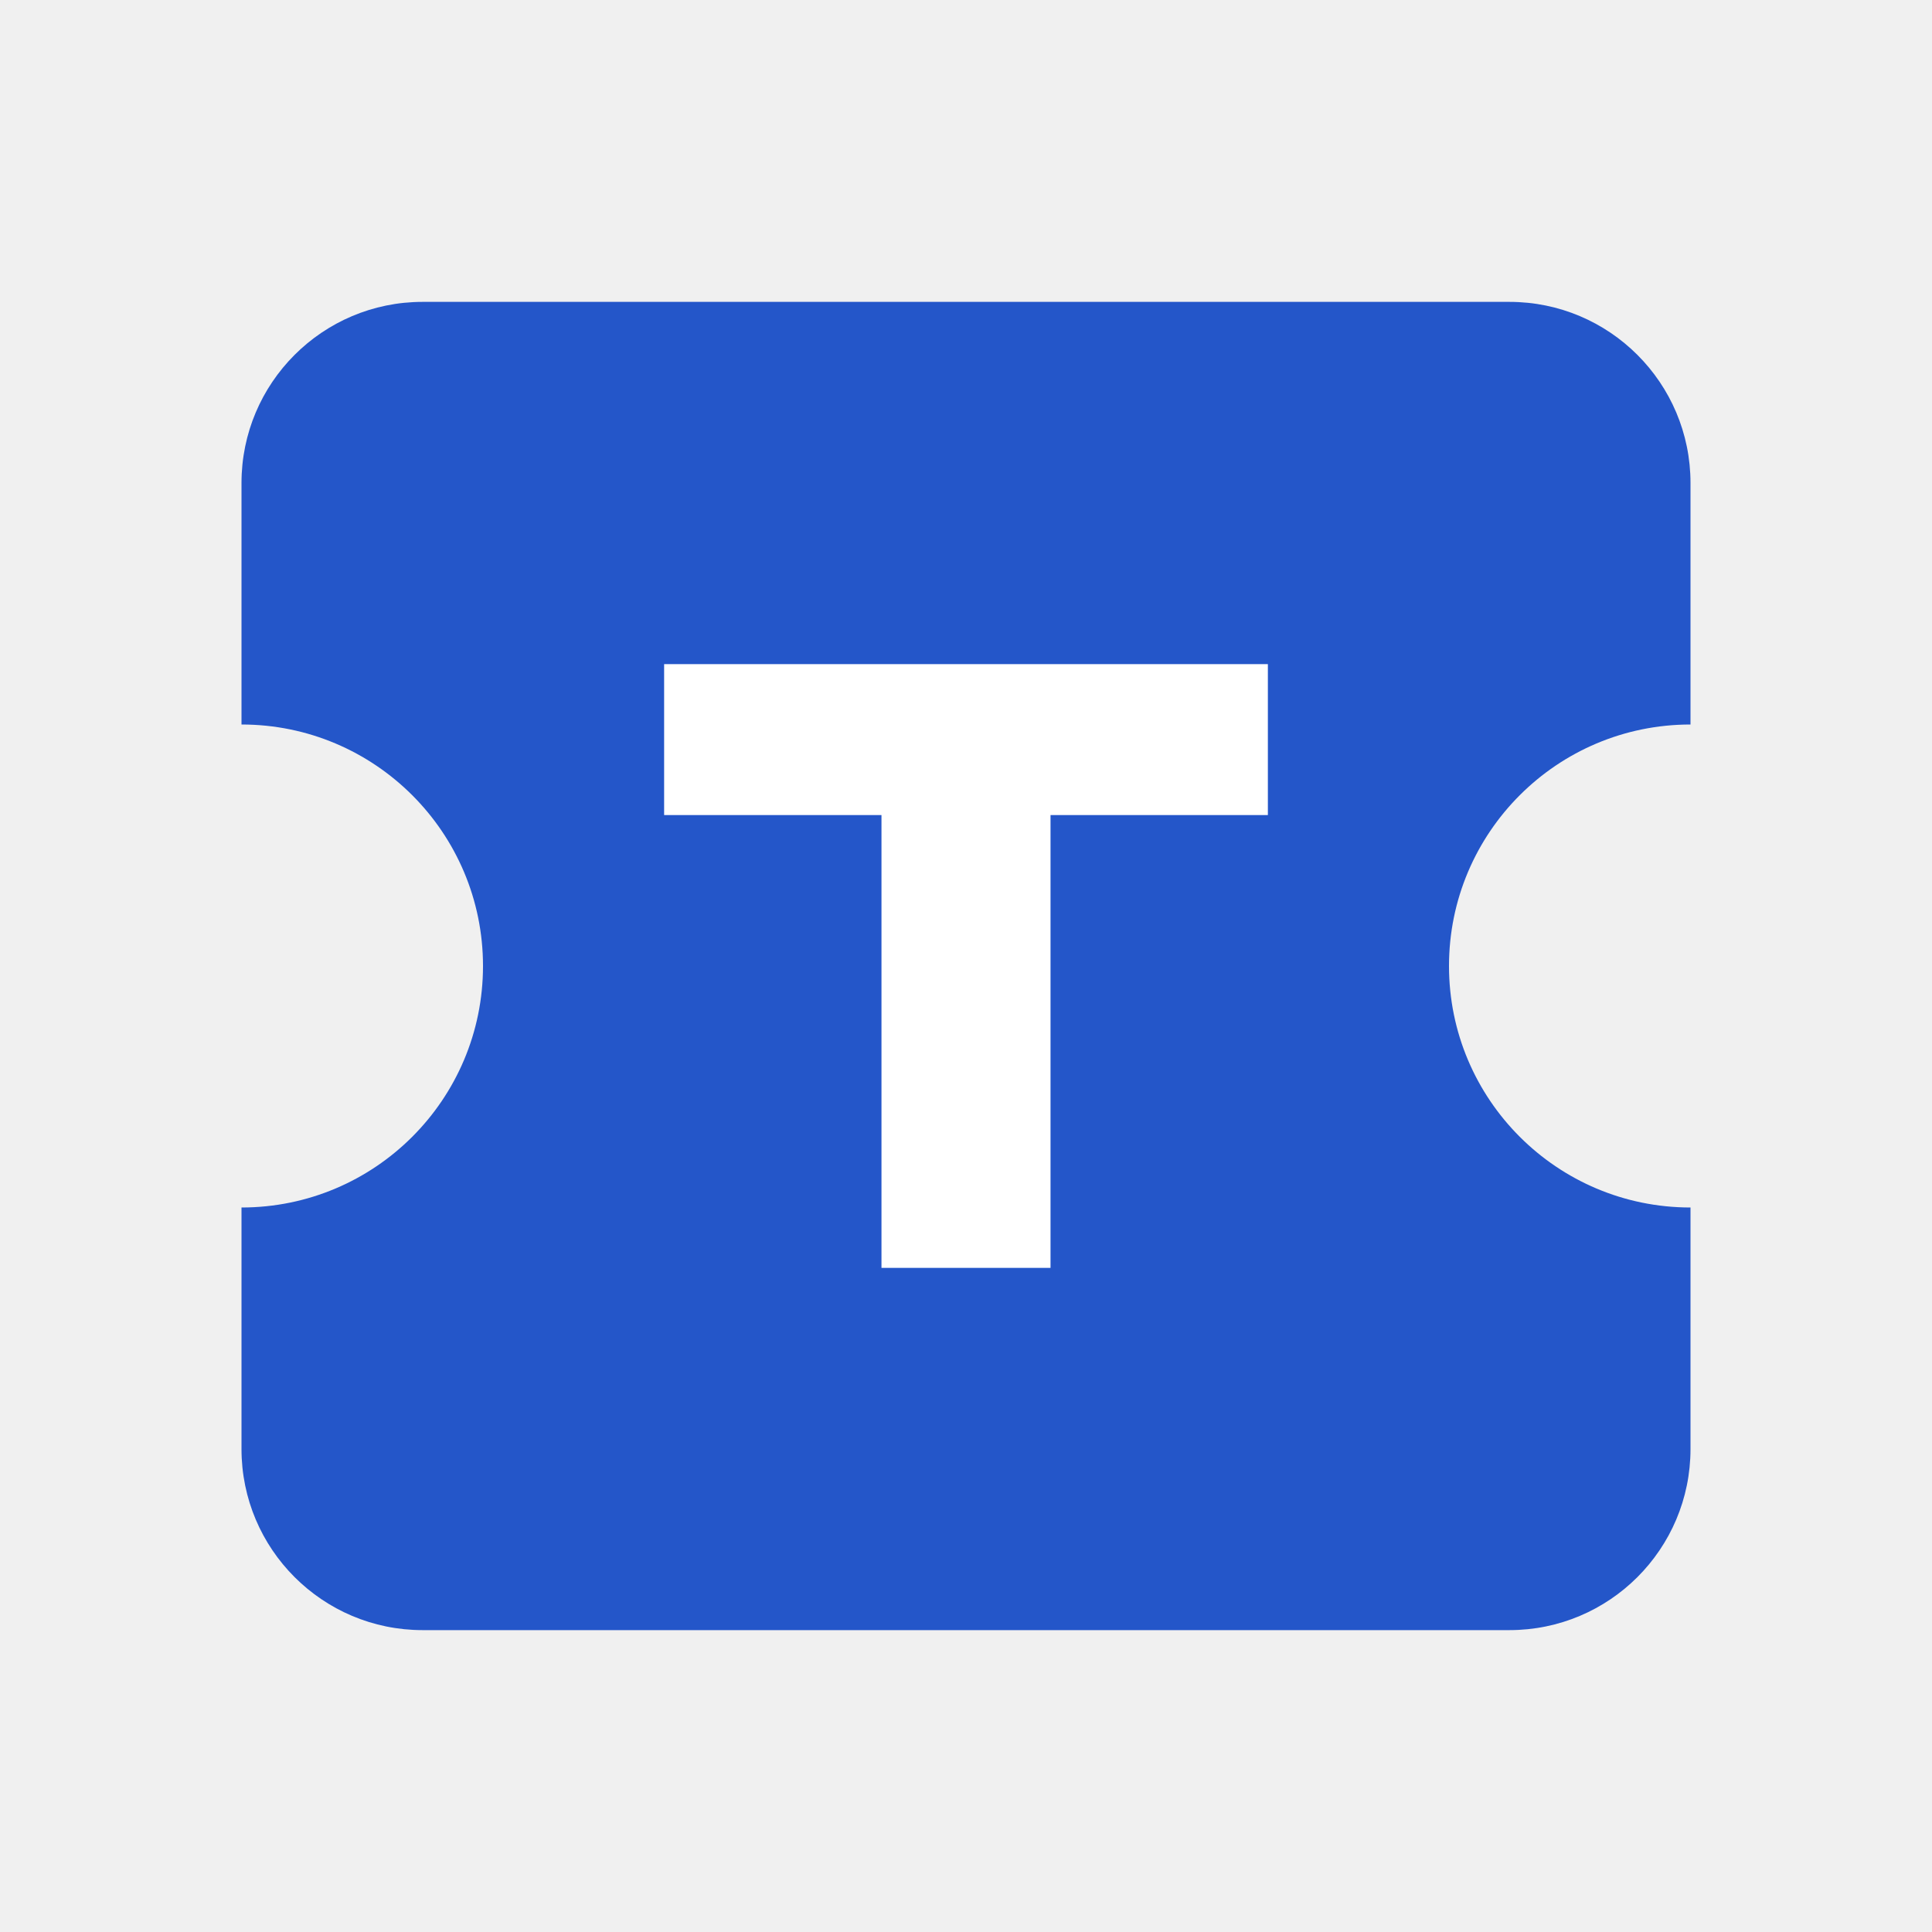
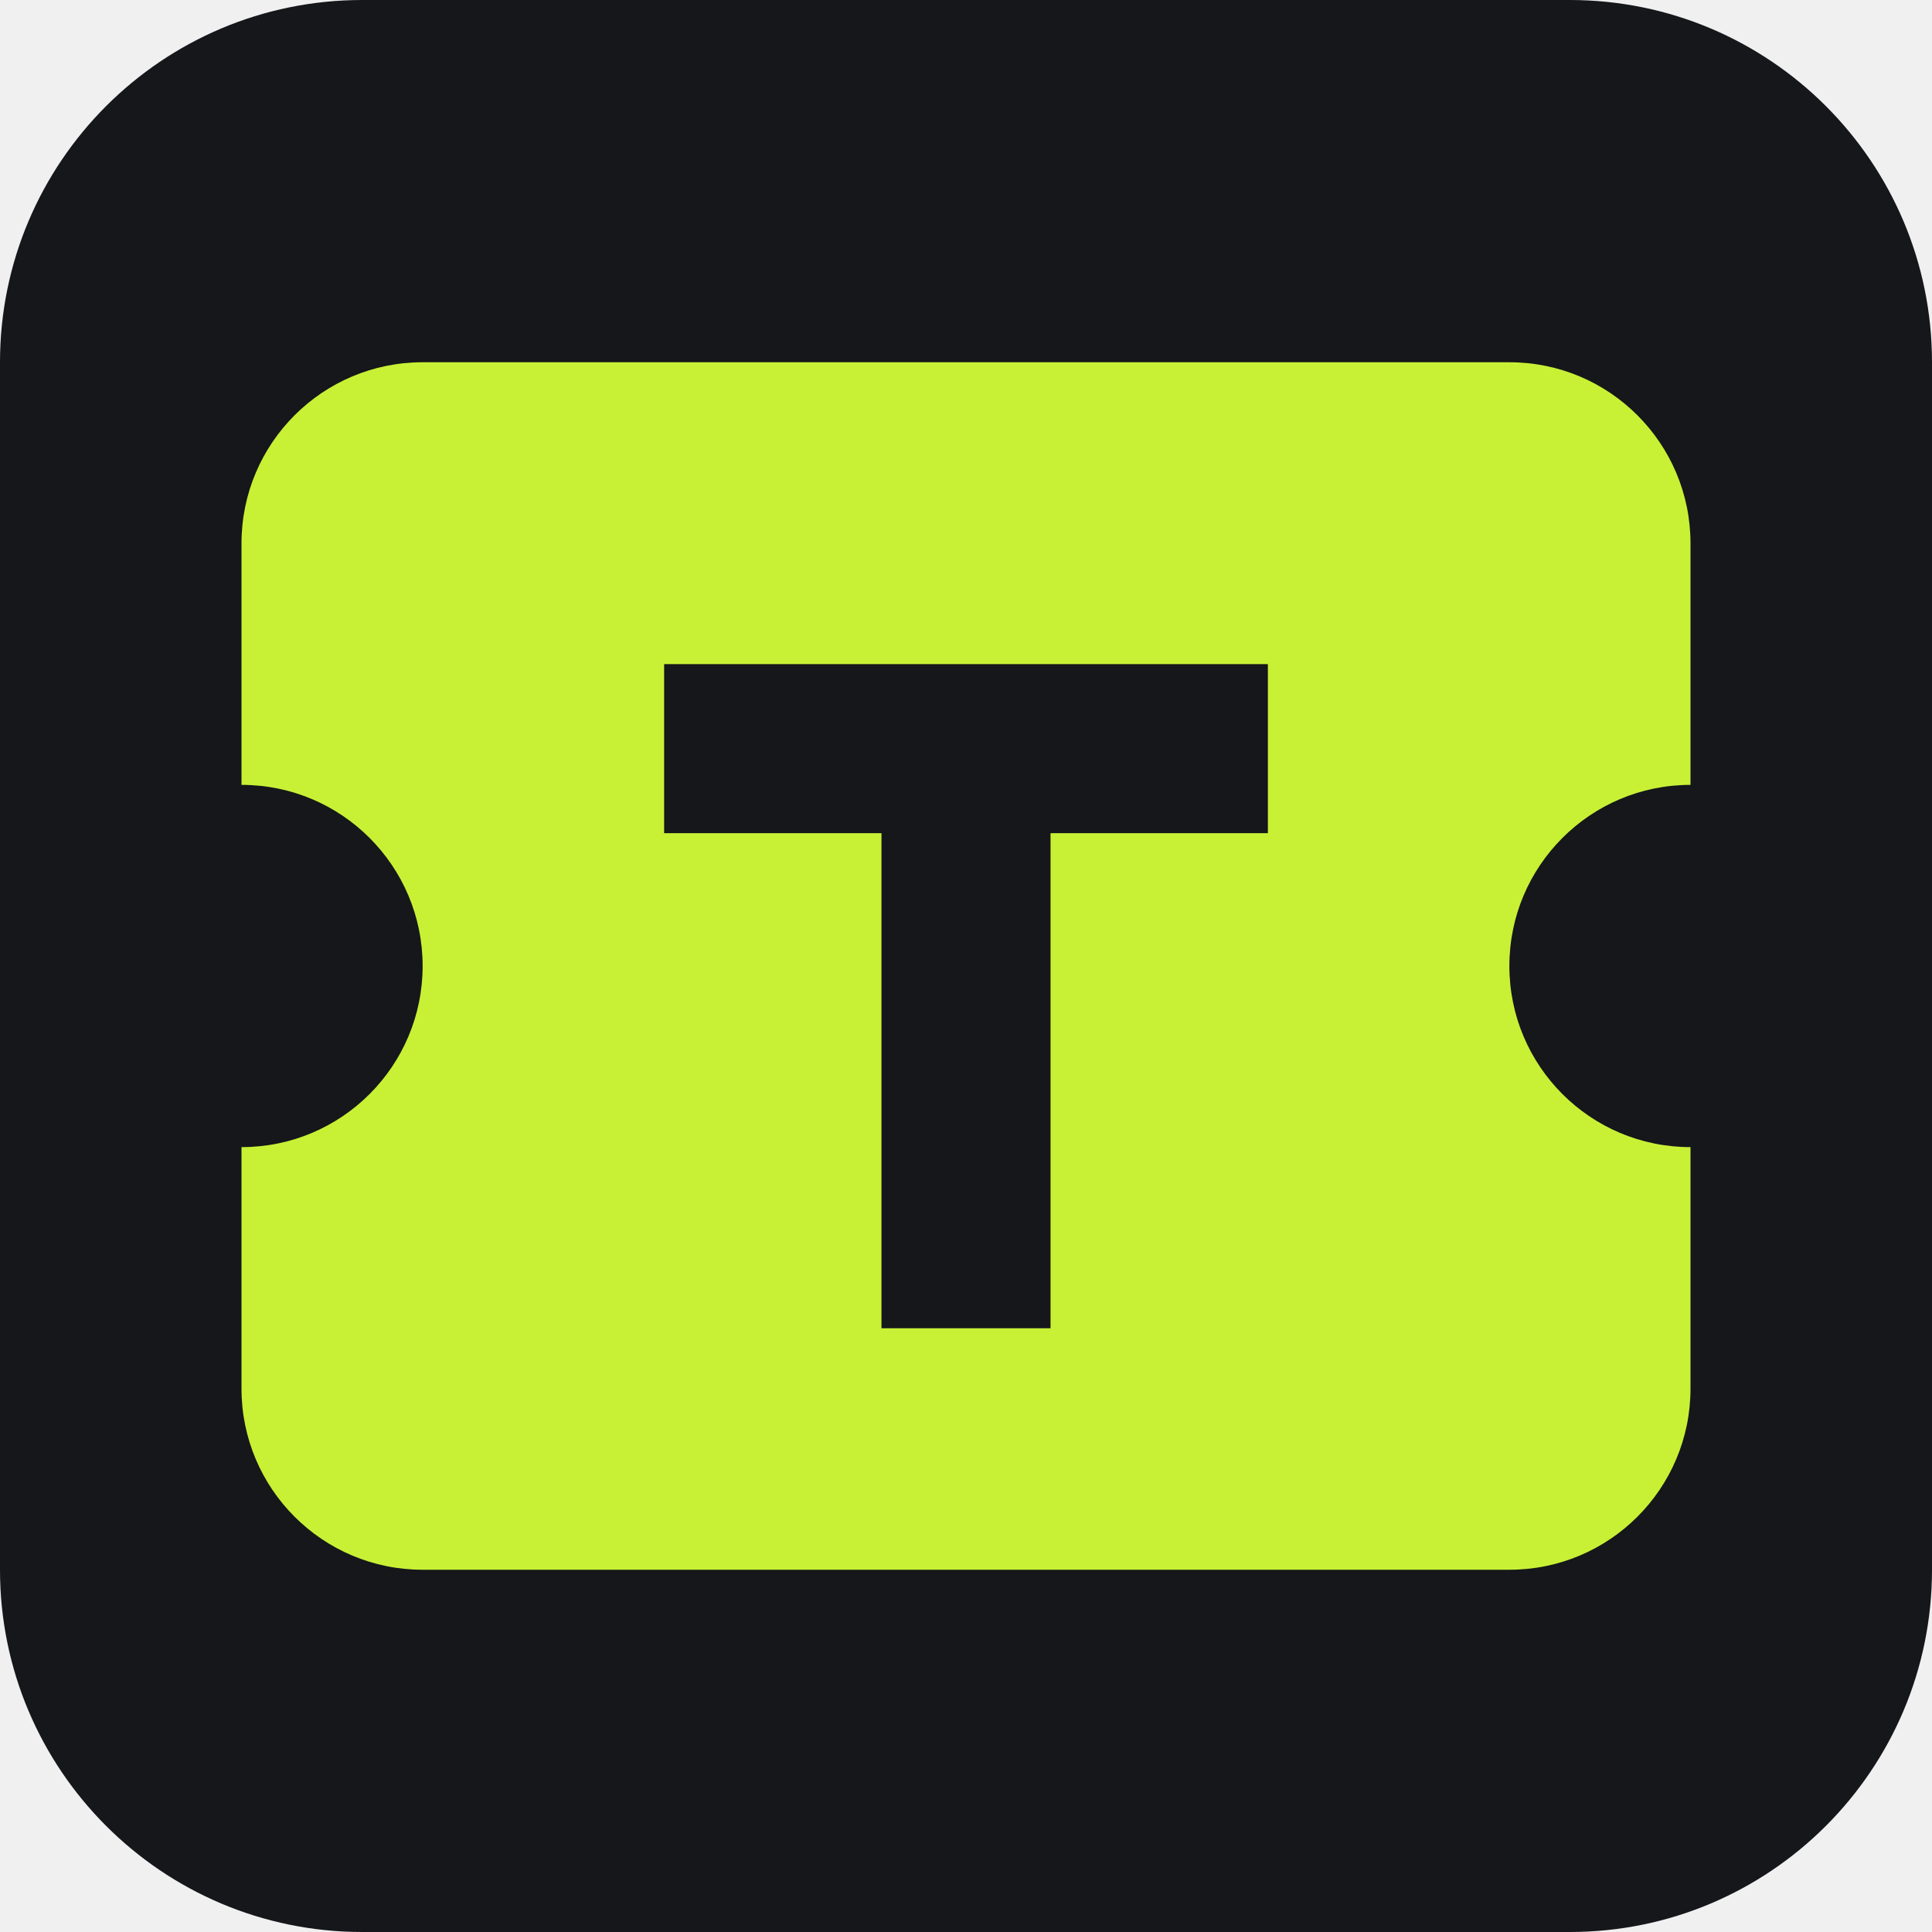
<svg xmlns="http://www.w3.org/2000/svg" viewBox="0 0 32 32">
-   <path fill="#2456c9" d="M4 8a3 3 0 0 1 3-3h18a3 3 0 0 1 3 3v4a4 4 0 0 0 0 8v4a3 3 0 0 1-3 3H7a3 3 0 0 1-3-3v-4a4 4 0 0 0 0-8z" />
-   <path fill="#fff" d="M11 11h10v2.5h-3.6V21h-2.8v-7.5H11z" />
+   <path fill="#15171a" d="M0 6a6 6 0 0 1 6-6h20a6 6 0 0 1 6 6v20a6 6 0 0 1-6 6H6a6 6 0 0 1-6-6z" />
+   <path fill="#c8f135" d="M4 9a3 3 0 0 1 3-3h18a3 3 0 0 1 3 3v4a3 3 0 0 0 0 6v4a3 3 0 0 1-3 3H7a3 3 0 0 1-3-3v-4a3 3 0 0 0 0-6z" />
+   <path fill="#15171a" d="M11 11h10v2.8h-3.6V22h-2.8v-8.2H11z" />
</svg>
